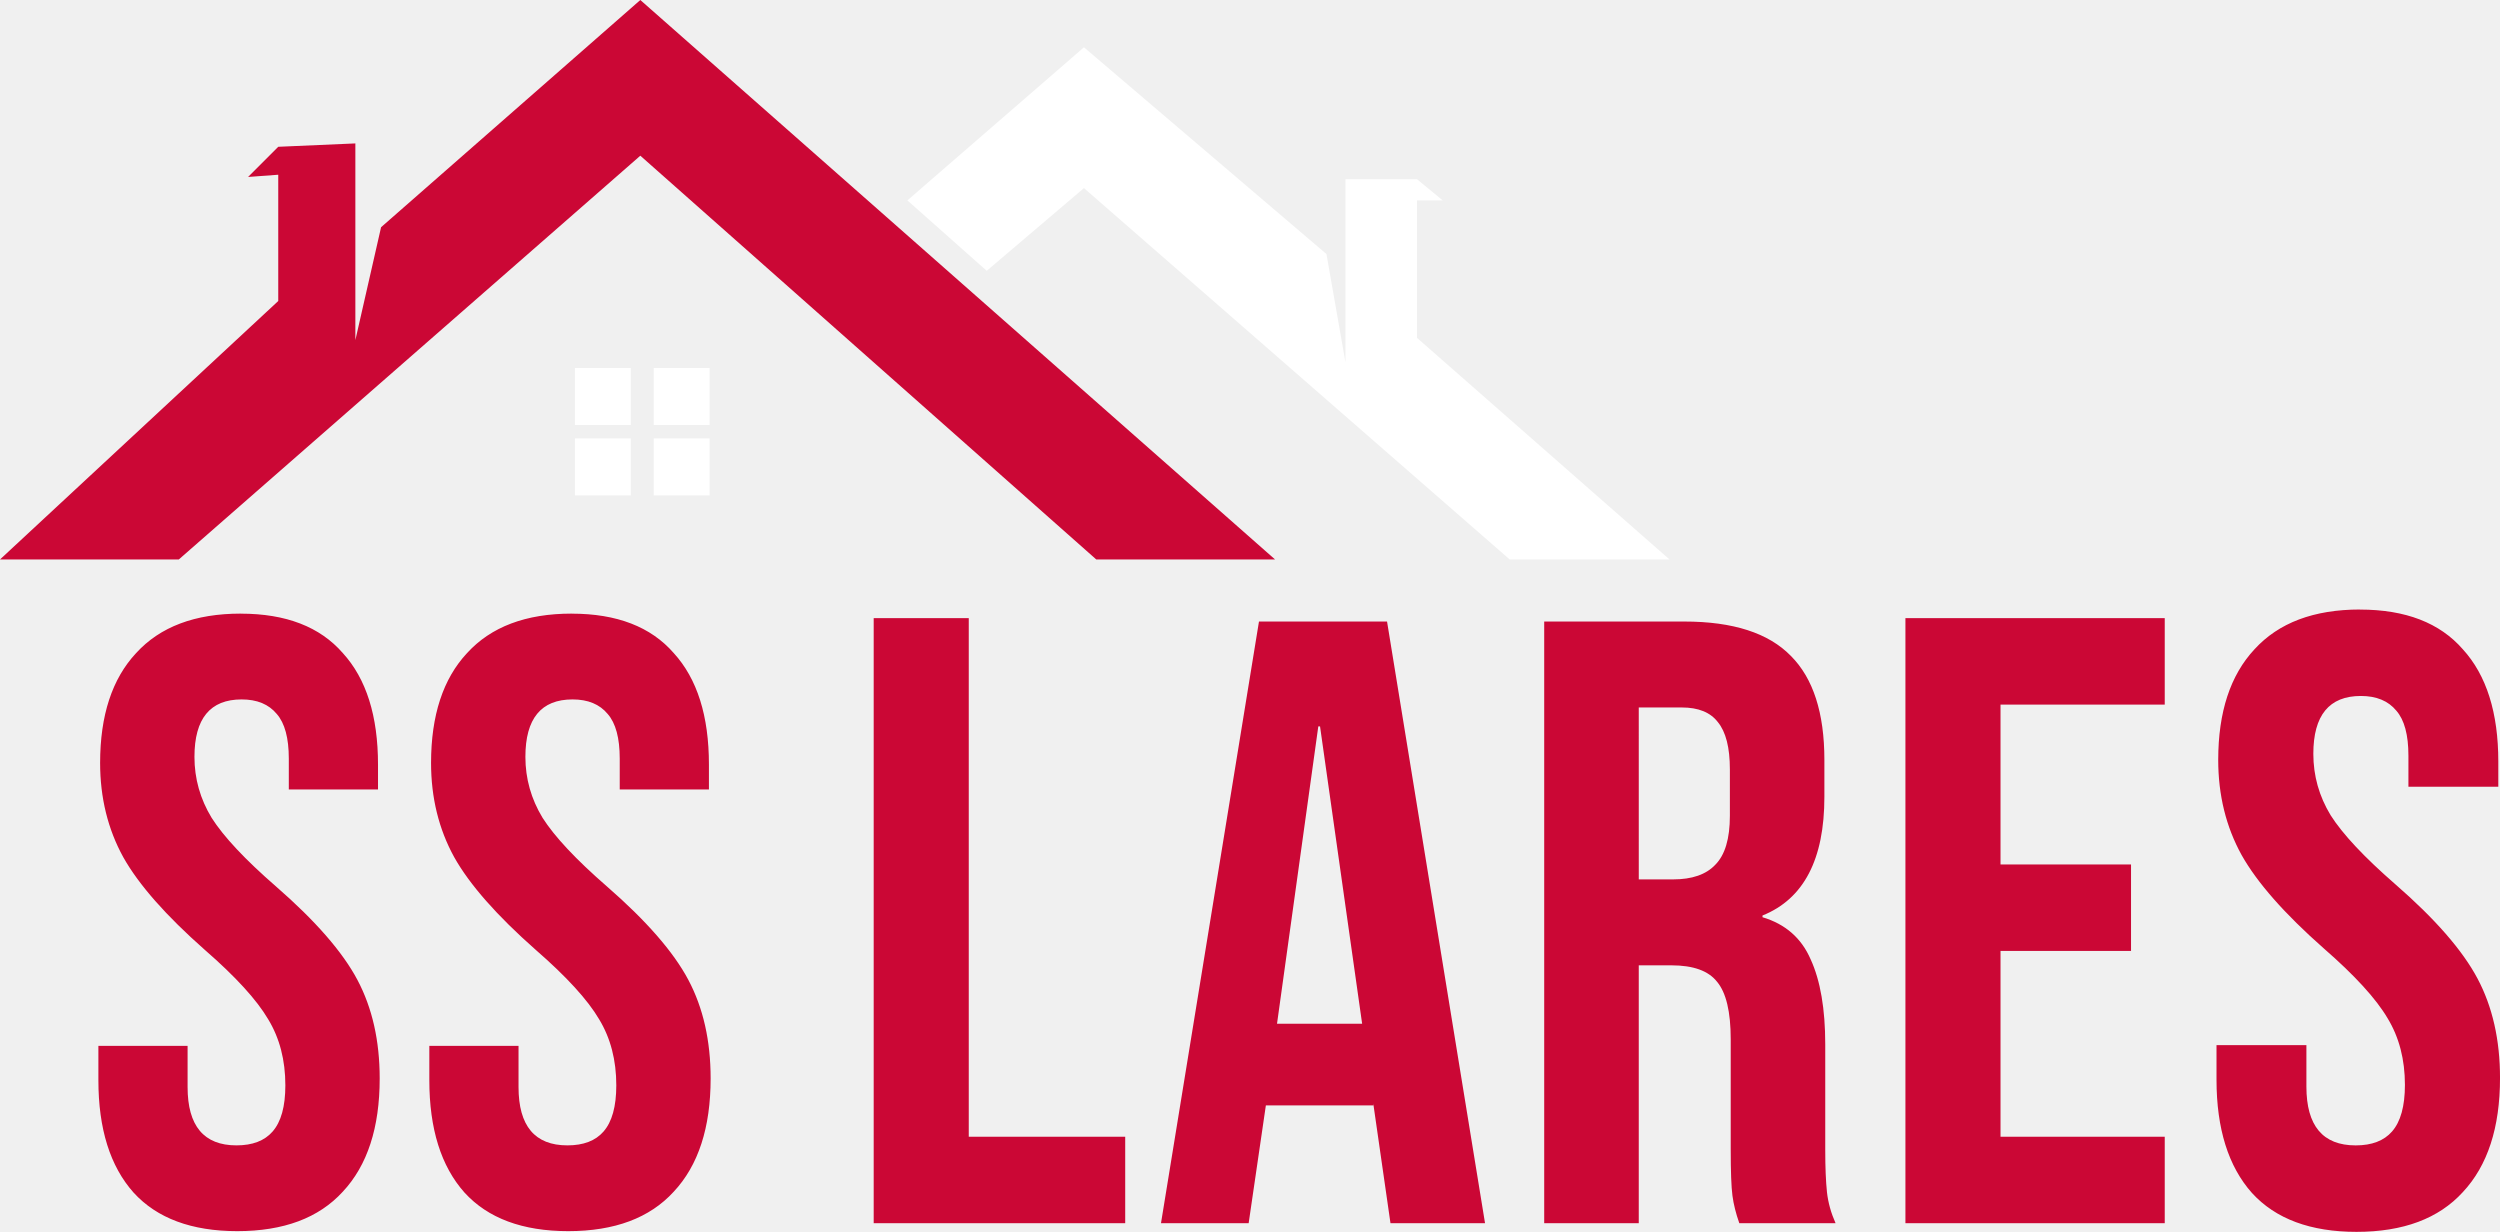
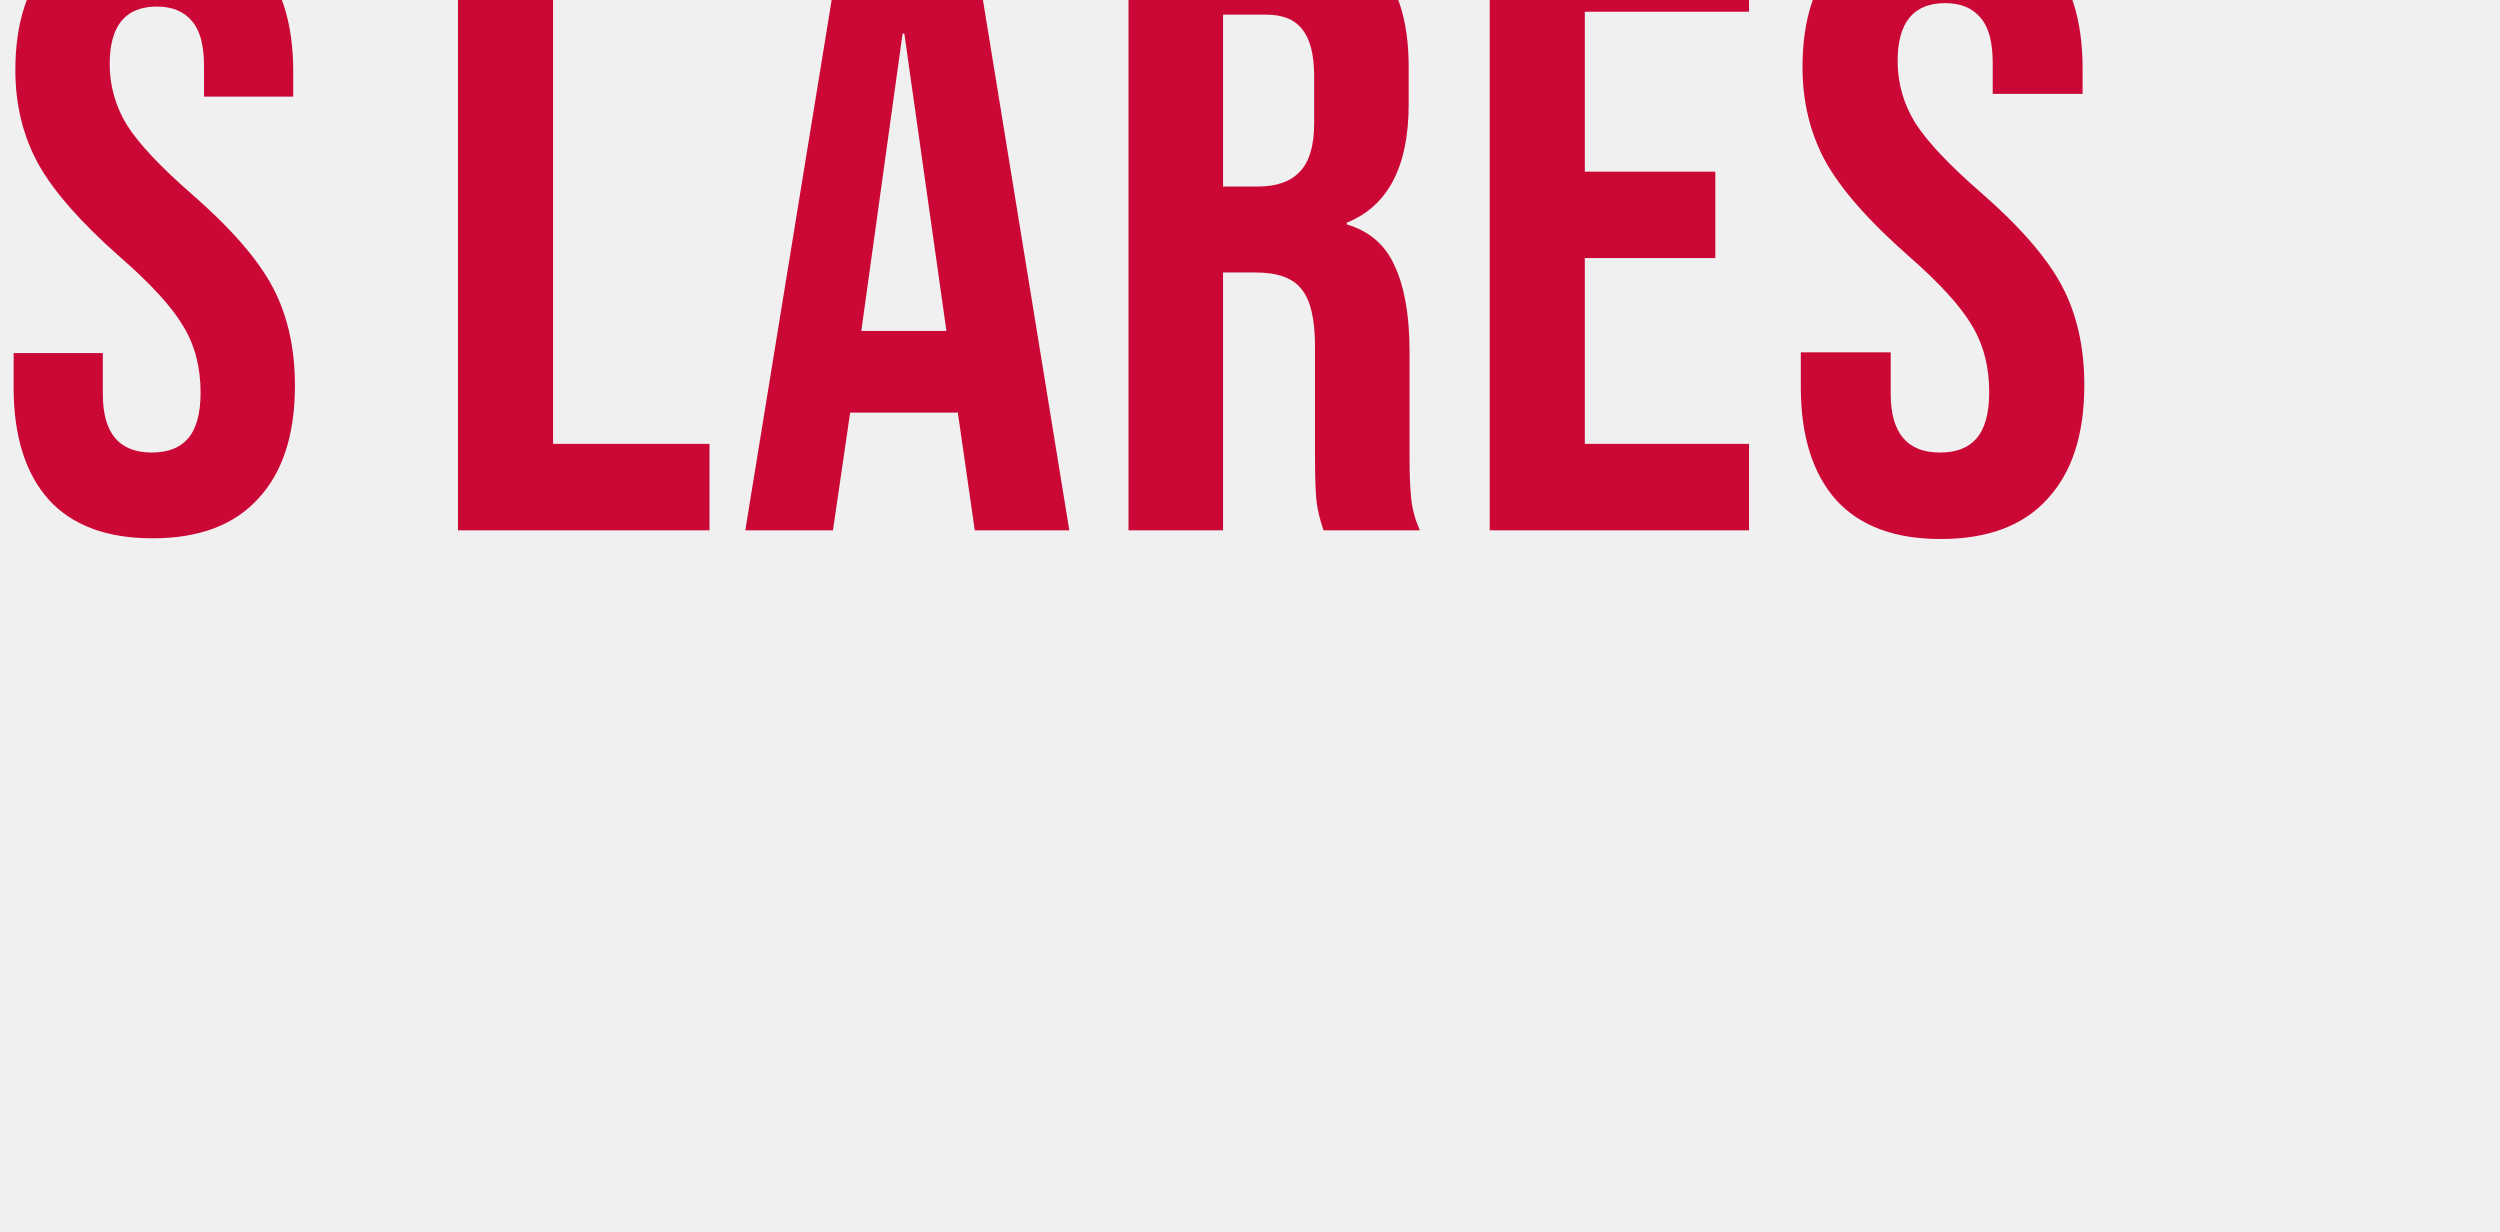
<svg xmlns="http://www.w3.org/2000/svg" width="115.836mm" height="57.076mm" viewBox="0 0 115.836 57.076" version="1.1" id="svg1" xml:space="preserve">
  <defs id="defs1" />
  <g id="layer5" style="display:inline" transform="translate(-25.4802,-319.4048)">
-     <g id="g7">
+     <g id="g7" transform="translate(-19.26151,-32.10251)">
      <path id="path2" style="fill:#cb0735;fill-opacity:1;stroke-width:1;stroke-linecap:square" d="m 55.149,319.405 -12.012,10.528 -1.191,5.23 v -9.113 l -3.573,0.156 -1.398,1.398 1.398,-0.103 v 5.851 L 25.48,345.327 h 8.285 l 21.384,-18.708 21.126,18.708 h 8.284 z m 79.679,28.241 c -2.136,0 -3.765,0.614 -4.886,1.842 -1.121,1.201 -1.682,2.91 -1.682,5.126 0,1.629 0.361,3.097 1.082,4.405 0.721,1.282 1.989,2.723 3.804,4.325 1.442,1.255 2.43,2.336 2.964,3.244 0.534,0.881 0.801,1.909 0.801,3.084 0,0.988 -0.2,1.709 -0.6,2.163 -0.374,0.427 -0.934,0.641 -1.682,0.641 -1.522,0 -2.283,-0.908 -2.283,-2.723 v -1.922 h -4.165 v 1.602 c 0,2.269 0.548,4.019 1.642,5.247 1.095,1.201 2.71,1.802 4.846,1.802 2.163,0 3.805,-0.614 4.926,-1.842 1.148,-1.228 1.722,-2.99 1.722,-5.287 0,-1.762 -0.347,-3.297 -1.041,-4.605 -0.694,-1.308 -1.962,-2.764 -3.804,-4.366 -1.442,-1.255 -2.443,-2.323 -3.004,-3.204 -0.534,-0.881 -0.801,-1.829 -0.801,-2.843 0,-1.789 0.735,-2.683 2.203,-2.683 0.721,0 1.268,0.227 1.642,0.681 0.374,0.427 0.561,1.121 0.561,2.083 v 1.442 h 4.165 v -1.161 c 0,-2.269 -0.547,-4.005 -1.642,-5.206 -1.068,-1.228 -2.657,-1.842 -4.766,-1.842 z m -98.192,0.19 c -2.119,0 -3.736,0.609 -4.848,1.828 -1.113,1.192 -1.669,2.888 -1.669,5.087 0,1.616 0.358,3.073 1.073,4.371 0.715,1.272 1.974,2.702 3.775,4.292 1.431,1.245 2.411,2.318 2.94,3.219 0.53,0.874 0.795,1.894 0.795,3.06 0,0.98 -0.198,1.695 -0.596,2.146 -0.371,0.424 -0.927,0.636 -1.669,0.636 -1.51,0 -2.265,-0.901 -2.265,-2.702 v -1.908 h -4.133 v 1.59 c 0,2.252 0.543,3.987 1.629,5.206 1.086,1.192 2.689,1.788 4.808,1.788 2.146,0 3.775,-0.609 4.888,-1.828 1.139,-1.219 1.709,-2.967 1.709,-5.245 0,-1.748 -0.344,-3.272 -1.033,-4.57 -0.689,-1.298 -1.948,-2.741 -3.775,-4.331 -1.431,-1.245 -2.424,-2.305 -2.98,-3.179 -0.53,-0.874 -0.795,-1.815 -0.795,-2.822 0,-1.775 0.729,-2.662 2.186,-2.662 0.715,0 1.258,0.225 1.629,0.675 0.371,0.424 0.557,1.113 0.557,2.067 v 1.43 h 4.133 v -1.152 c 0,-2.252 -0.543,-3.974 -1.629,-5.166 -1.06,-1.219 -2.636,-1.828 -4.728,-1.828 z m 15.334,0 c -2.119,0 -3.735,0.609 -4.848,1.828 -1.113,1.192 -1.669,2.888 -1.669,5.087 0,1.616 0.358,3.073 1.073,4.371 0.715,1.272 1.974,2.702 3.775,4.292 1.431,1.245 2.411,2.318 2.94,3.219 0.53,0.874 0.795,1.894 0.795,3.06 0,0.98 -0.198,1.695 -0.596,2.146 -0.371,0.424 -0.927,0.636 -1.669,0.636 -1.51,0 -2.265,-0.901 -2.265,-2.702 v -1.908 h -4.133 v 1.59 c 0,2.252 0.543,3.987 1.629,5.206 1.086,1.192 2.689,1.788 4.808,1.788 2.146,0 3.775,-0.609 4.888,-1.828 1.139,-1.219 1.709,-2.967 1.709,-5.245 0,-1.748 -0.344,-3.272 -1.033,-4.57 -0.689,-1.298 -1.948,-2.741 -3.775,-4.331 -1.431,-1.245 -2.424,-2.305 -2.98,-3.179 -0.53,-0.874 -0.795,-1.815 -0.795,-2.822 0,-1.775 0.728,-2.662 2.185,-2.662 0.715,0 1.258,0.225 1.629,0.675 0.371,0.424 0.557,1.113 0.557,2.067 v 1.43 h 4.133 v -1.152 c 0,-2.252 -0.543,-3.974 -1.629,-5.166 -1.06,-1.219 -2.636,-1.828 -4.729,-1.828 z m 13.992,0.21 v 28.034 h 11.654 v -4.005 h -7.249 v -24.029 z m 47.805,0 v 28.034 h 12.015 v -4.005 h -7.609 v -8.61 h 6.047 v -4.005 h -6.047 v -7.409 h 7.609 v -4.005 z m -29.953,0.157 -4.54,27.877 h 4.062 l 0.797,-5.456 h 4.978 v -0.08 l 0.796,5.536 h 4.381 L 89.748,348.203 Z m 13.216,0 v 27.877 h 4.381 V 364.133 h 1.514 c 1.009,0 1.712,0.252 2.11,0.757 0.425,0.504 0.637,1.394 0.637,2.669 v 5.097 c 0,1.035 0.027,1.753 0.08,2.151 0.053,0.398 0.159,0.823 0.318,1.274 h 4.46 c -0.212,-0.478 -0.345,-0.956 -0.398,-1.434 -0.053,-0.504 -0.08,-1.155 -0.08,-1.951 v -4.898 c 0,-1.646 -0.226,-2.961 -0.677,-3.943 -0.425,-0.982 -1.168,-1.633 -2.23,-1.951 v -0.08 c 1.912,-0.77 2.867,-2.602 2.867,-5.496 v -1.713 c 0,-2.177 -0.517,-3.783 -1.553,-4.819 -1.035,-1.062 -2.681,-1.593 -4.938,-1.593 z m 4.381,3.982 h 1.992 c 0.77,0 1.327,0.226 1.672,0.677 0.372,0.451 0.558,1.182 0.558,2.191 v 2.151 c 0,1.062 -0.226,1.818 -0.677,2.27 -0.425,0.451 -1.075,0.677 -1.951,0.677 h -1.593 z m -14.848,0.876 h 0.08 l 1.951,13.779 H 84.65 Z" />
      <path id="path3" style="fill:#ffffff;fill-opacity:1;stroke-width:1;stroke-linecap:square" d="m 75.705,321.596 -8.181,7.094 3.676,3.262 4.505,-3.832 19.727,17.207 h 7.404 L 91.135,335.059 v -6.369 h 1.191 l -1.191,-0.983 h -3.313 v 8.491 l -0.881,-5.022 z m -23.585,14.861 v 2.641 h 2.589 v -2.641 z m 3.65,0 v 2.641 h 2.589 v -2.641 z m -3.65,3.262 v 2.641 h 2.589 v -2.641 z m 3.65,0 v 2.641 h 2.589 v -2.641 z" />
    </g>
+     <g id="g4">
+       <path id="path1" style="fill:#cb0735;fill-opacity:1;stroke-width:1;stroke-linecap:square" d="m -66.426,218.955 -12.012,10.528 -1.191,5.23 v -9.113 l -3.573,0.156 -1.398,1.398 1.398,-0.103 v 5.851 l -12.893,11.977 h 8.285 l 21.384,-18.708 21.126,18.708 h 8.284 z m 79.679,28.241 c -2.136,0 -3.765,0.614 -4.886,1.842 -1.121,1.201 -1.682,2.91 -1.682,5.126 0,1.629 0.361,3.097 1.082,4.405 0.721,1.282 1.989,2.723 3.804,4.325 1.442,1.255 2.43,2.336 2.964,3.244 0.534,0.881 0.801,1.909 0.801,3.084 0,0.988 -0.2,1.709 -0.6,2.163 -0.374,0.427 -0.934,0.641 -1.682,0.641 -1.522,0 -2.283,-0.908 -2.283,-2.723 v -1.922 H 6.605 v 1.602 c 0,2.269 0.548,4.019 1.642,5.247 1.095,1.201 2.71,1.802 4.846,1.802 2.163,0 3.805,-0.614 4.926,-1.842 1.148,-1.228 1.722,-2.99 1.722,-5.287 0,-1.762 -0.347,-3.297 -1.041,-4.605 -0.694,-1.308 -1.962,-2.764 -3.804,-4.366 -1.442,-1.255 -2.443,-2.323 -3.004,-3.204 -0.534,-0.881 -0.801,-1.829 -0.801,-2.843 0,-1.789 0.735,-2.683 2.203,-2.683 0.721,0 1.268,0.227 1.642,0.681 0.374,0.427 0.561,1.121 0.561,2.083 v 1.442 h 4.165 v -1.161 c 0,-2.269 -0.547,-4.005 -1.642,-5.206 -1.068,-1.228 -2.657,-1.842 -4.766,-1.842 z m -98.192,0.19 c -2.119,0 -3.736,0.609 -4.848,1.828 -1.113,1.192 -1.669,2.888 -1.669,5.087 0,1.616 0.358,3.073 1.073,4.371 0.715,1.272 1.974,2.702 3.775,4.292 1.431,1.245 2.411,2.318 2.94,3.219 0.53,0.874 0.795,1.894 0.795,3.06 0,0.98 -0.198,1.695 -0.596,2.146 -0.371,0.424 -0.927,0.636 -1.669,0.636 -1.51,0 -2.265,-0.901 -2.265,-2.702 v -1.908 h -4.133 v 1.59 c 0,2.252 0.543,3.987 1.629,5.206 1.086,1.192 2.689,1.788 4.808,1.788 2.146,0 3.775,-0.609 4.888,-1.828 1.139,-1.219 1.709,-2.967 1.709,-5.245 0,-1.748 -0.344,-3.272 -1.033,-4.57 -0.689,-1.298 -1.948,-2.741 -3.775,-4.331 -1.431,-1.245 -2.424,-2.305 -2.98,-3.179 -0.53,-0.874 -0.795,-1.815 -0.795,-2.822 0,-1.775 0.729,-2.662 2.186,-2.662 0.715,0 1.258,0.225 1.629,0.675 0.371,0.424 0.557,1.113 0.557,2.067 v 1.43 h 4.133 v -1.152 c 0,-2.252 -0.543,-3.974 -1.629,-5.166 -1.06,-1.219 -2.636,-1.828 -4.728,-1.828 z m 15.334,0 c -2.119,0 -3.735,0.609 -4.848,1.828 -1.113,1.192 -1.669,2.888 -1.669,5.087 0,1.616 0.358,3.073 1.073,4.371 0.715,1.272 1.974,2.702 3.775,4.292 1.431,1.245 2.411,2.318 2.94,3.219 0.53,0.874 0.795,1.894 0.795,3.06 0,0.98 -0.198,1.695 -0.596,2.146 -0.371,0.424 -0.927,0.636 -1.669,0.636 -1.51,0 -2.265,-0.901 -2.265,-2.702 v -1.908 h -4.133 v 1.59 c 0,2.252 0.543,3.987 1.629,5.206 1.086,1.192 2.689,1.788 4.808,1.788 2.146,0 3.775,-0.609 4.888,-1.828 1.139,-1.219 1.709,-2.967 1.709,-5.245 0,-1.748 -0.344,-3.272 -1.033,-4.57 -0.689,-1.298 -1.948,-2.741 -3.775,-4.331 -1.431,-1.245 -2.424,-2.305 -2.98,-3.179 -0.53,-0.874 -0.795,-1.815 -0.795,-2.822 0,-1.775 0.728,-2.662 2.185,-2.662 0.715,0 1.258,0.225 1.629,0.675 0.371,0.424 0.557,1.113 0.557,2.067 v 1.43 h 4.133 v -1.152 c 0,-2.252 -0.543,-3.974 -1.629,-5.166 -1.06,-1.219 -2.636,-1.828 -4.729,-1.828 z m 13.992,0.21 v 28.034 h 11.654 v -4.005 h -7.249 v -24.029 z m 47.805,0 V 275.631 H 4.207 v -4.005 h -7.609 v -8.61 h 6.047 v -4.005 h -6.047 v -7.409 h 7.609 v -4.005 z m -29.953,0.157 -4.54,27.877 h 4.062 l 0.797,-5.456 h 4.978 v -0.08 l 0.796,5.536 h 4.381 l -4.54,-27.877 z m 13.216,0 v 27.877 h 4.381 v -11.948 h 1.514 c 1.009,0 1.712,0.252 2.11,0.757 0.425,0.504 0.637,1.394 0.637,2.669 v 5.097 c 0,1.035 0.027,1.753 0.08,2.151 0.053,0.398 0.159,0.823 0.318,1.274 h 4.46 c -0.212,-0.478 -0.345,-0.956 -0.398,-1.434 -0.053,-0.504 -0.08,-1.155 -0.08,-1.951 v -4.898 c 0,-1.646 -0.226,-2.961 -0.677,-3.943 -0.425,-0.982 -1.168,-1.633 -2.23,-1.951 v -0.08 c 1.912,-0.77 2.867,-2.602 2.867,-5.496 v -1.713 c 0,-2.177 -0.517,-3.783 -1.553,-4.819 -1.035,-1.062 -2.681,-1.593 -4.938,-1.593 z m 4.381,3.982 h 1.992 c 0.77,0 1.327,0.226 1.672,0.677 0.372,0.451 0.558,1.182 0.558,2.191 v 2.151 c 0,1.062 -0.226,1.818 -0.677,2.27 -0.425,0.451 -1.075,0.677 -1.951,0.677 h -1.593 z m -14.848,0.876 h 0.08 l 1.951,13.779 h -3.943 z" />
+       <path id="path4" style="fill:#000000;fill-opacity:1;stroke-width:1;stroke-linecap:square" d="m -45.87,221.146 -8.181,7.094 3.676,3.262 4.505,-3.832 19.727,17.207 h 7.404 l -11.702,-10.268 v -6.369 h 1.191 l -1.191,-0.983 h -3.313 v 8.491 l -0.881,-5.022 z m -23.585,14.861 v 2.641 h 2.589 v -2.641 z m 3.65,0 v 2.641 h 2.589 v -2.641 z m -3.65,3.262 v 2.641 h 2.589 v -2.641 z m 3.65,0 v 2.641 h 2.589 v -2.641 z" />
+     </g>
  </g>
</svg>
